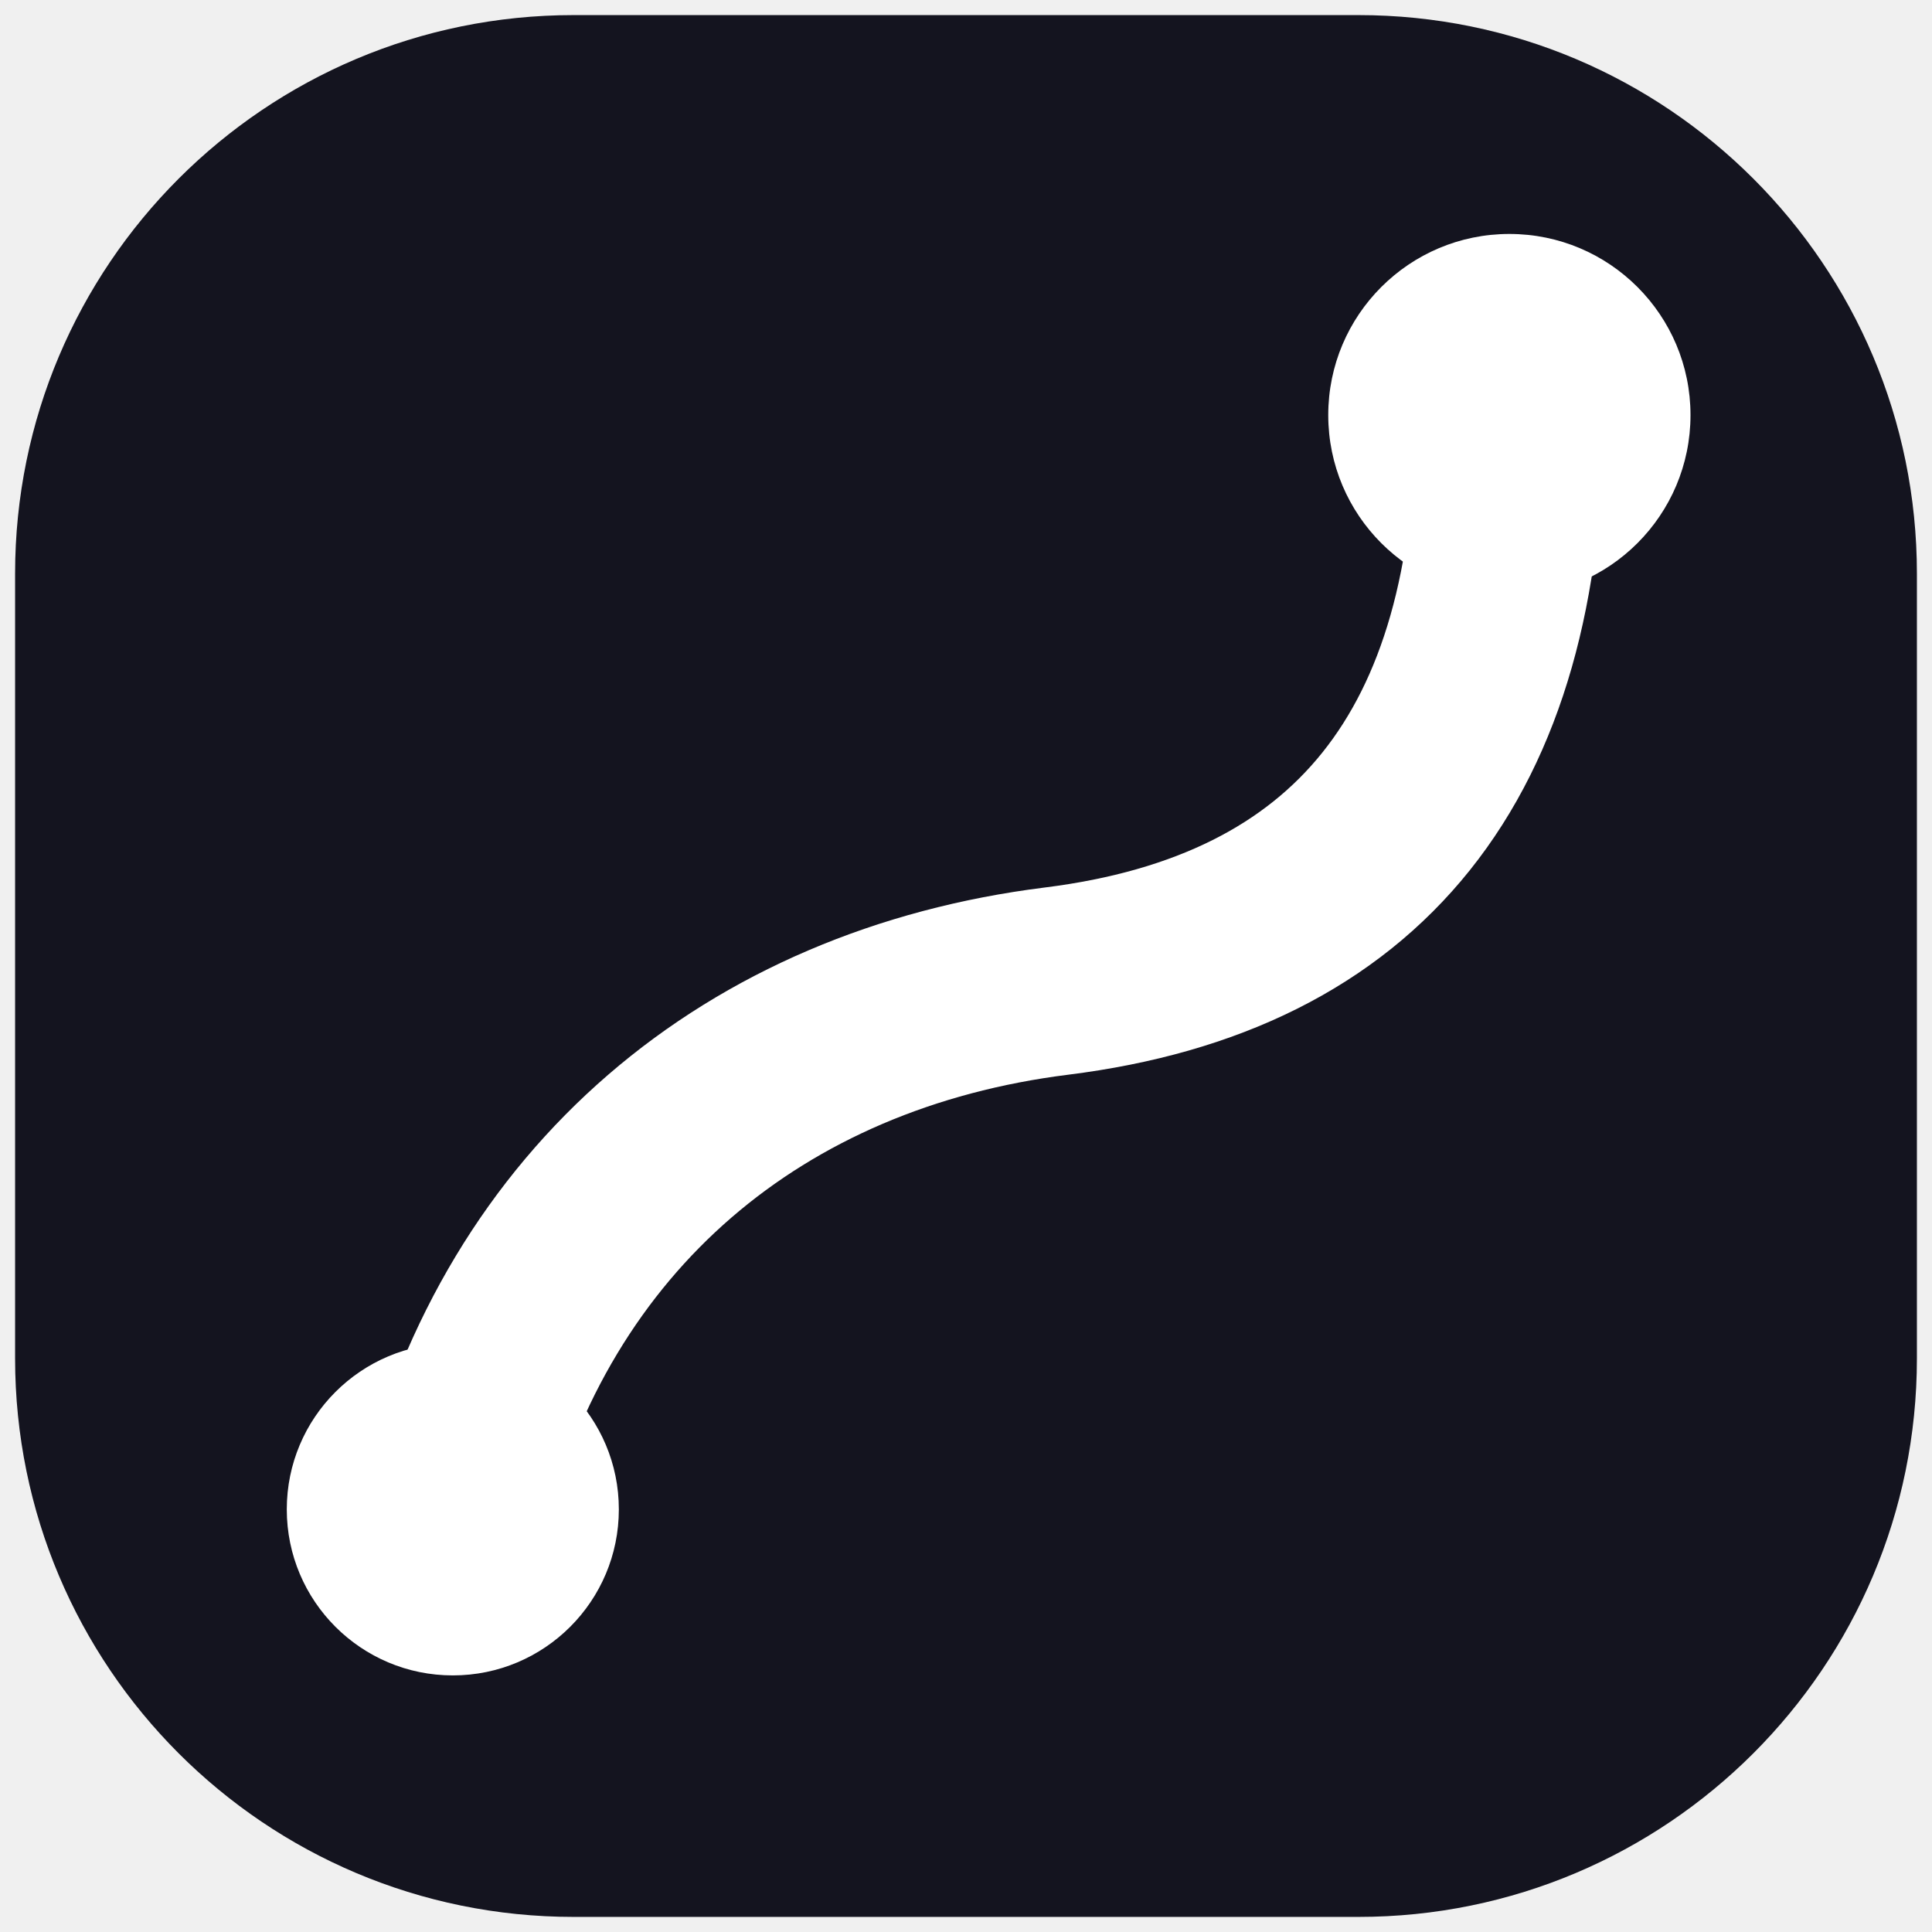
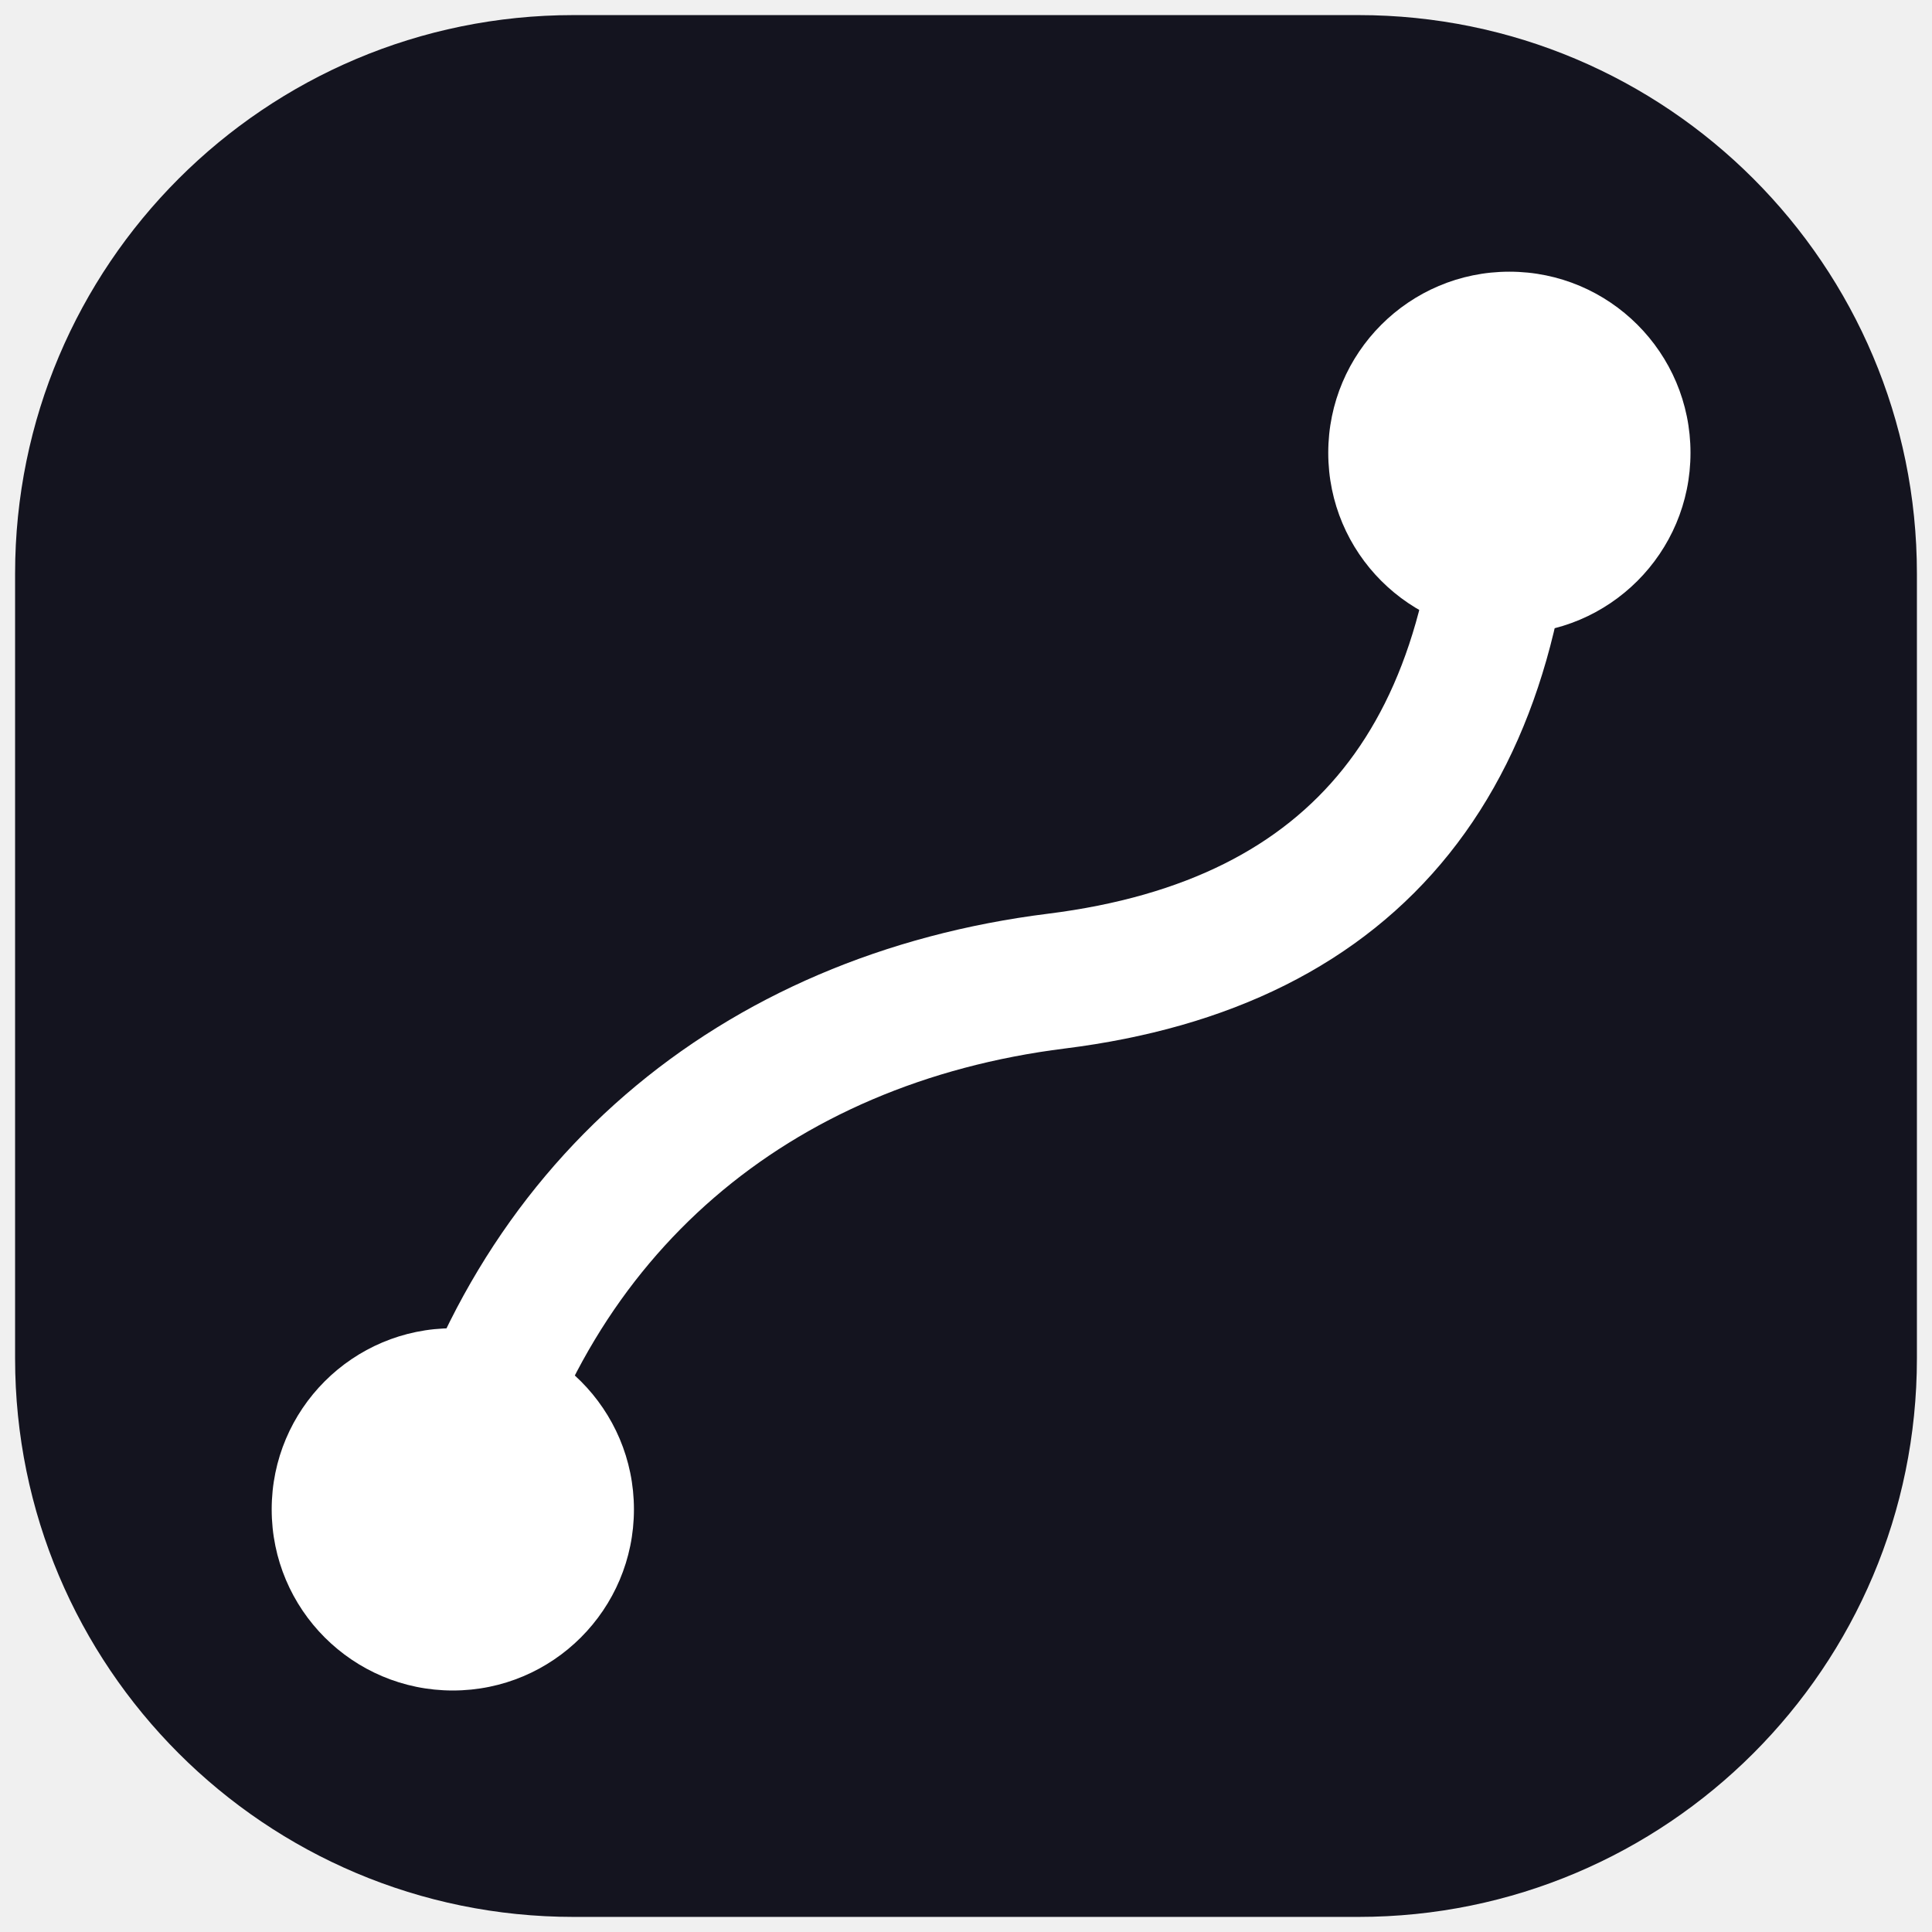
<svg xmlns="http://www.w3.org/2000/svg" width="512" height="512" viewBox="0 0 512 512" fill="none">
  <rect x="4" y="4" width="504" height="504" rx="148" fill="#14141f" />
-   <circle cx="120" cy="400" r="44" fill="white" />
-   <circle cx="400" cy="110" r="48" fill="white" />
-   <path d="M120 400             C140 320 200 270 280 260             C360 250 400 200 400 110" stroke="white" stroke-width="50" stroke-linecap="round" fill="none" />
+   <circle cx="120" cy="400" r="48" fill="white" />
+   <circle cx="400" cy="120" r="48" fill="white" />
+   <path d="M120 400             C140 320 200 270 280 260             C360 250 400 200 400 110" stroke="white" stroke-width="36" stroke-linecap="round" fill="none" />
</svg>
